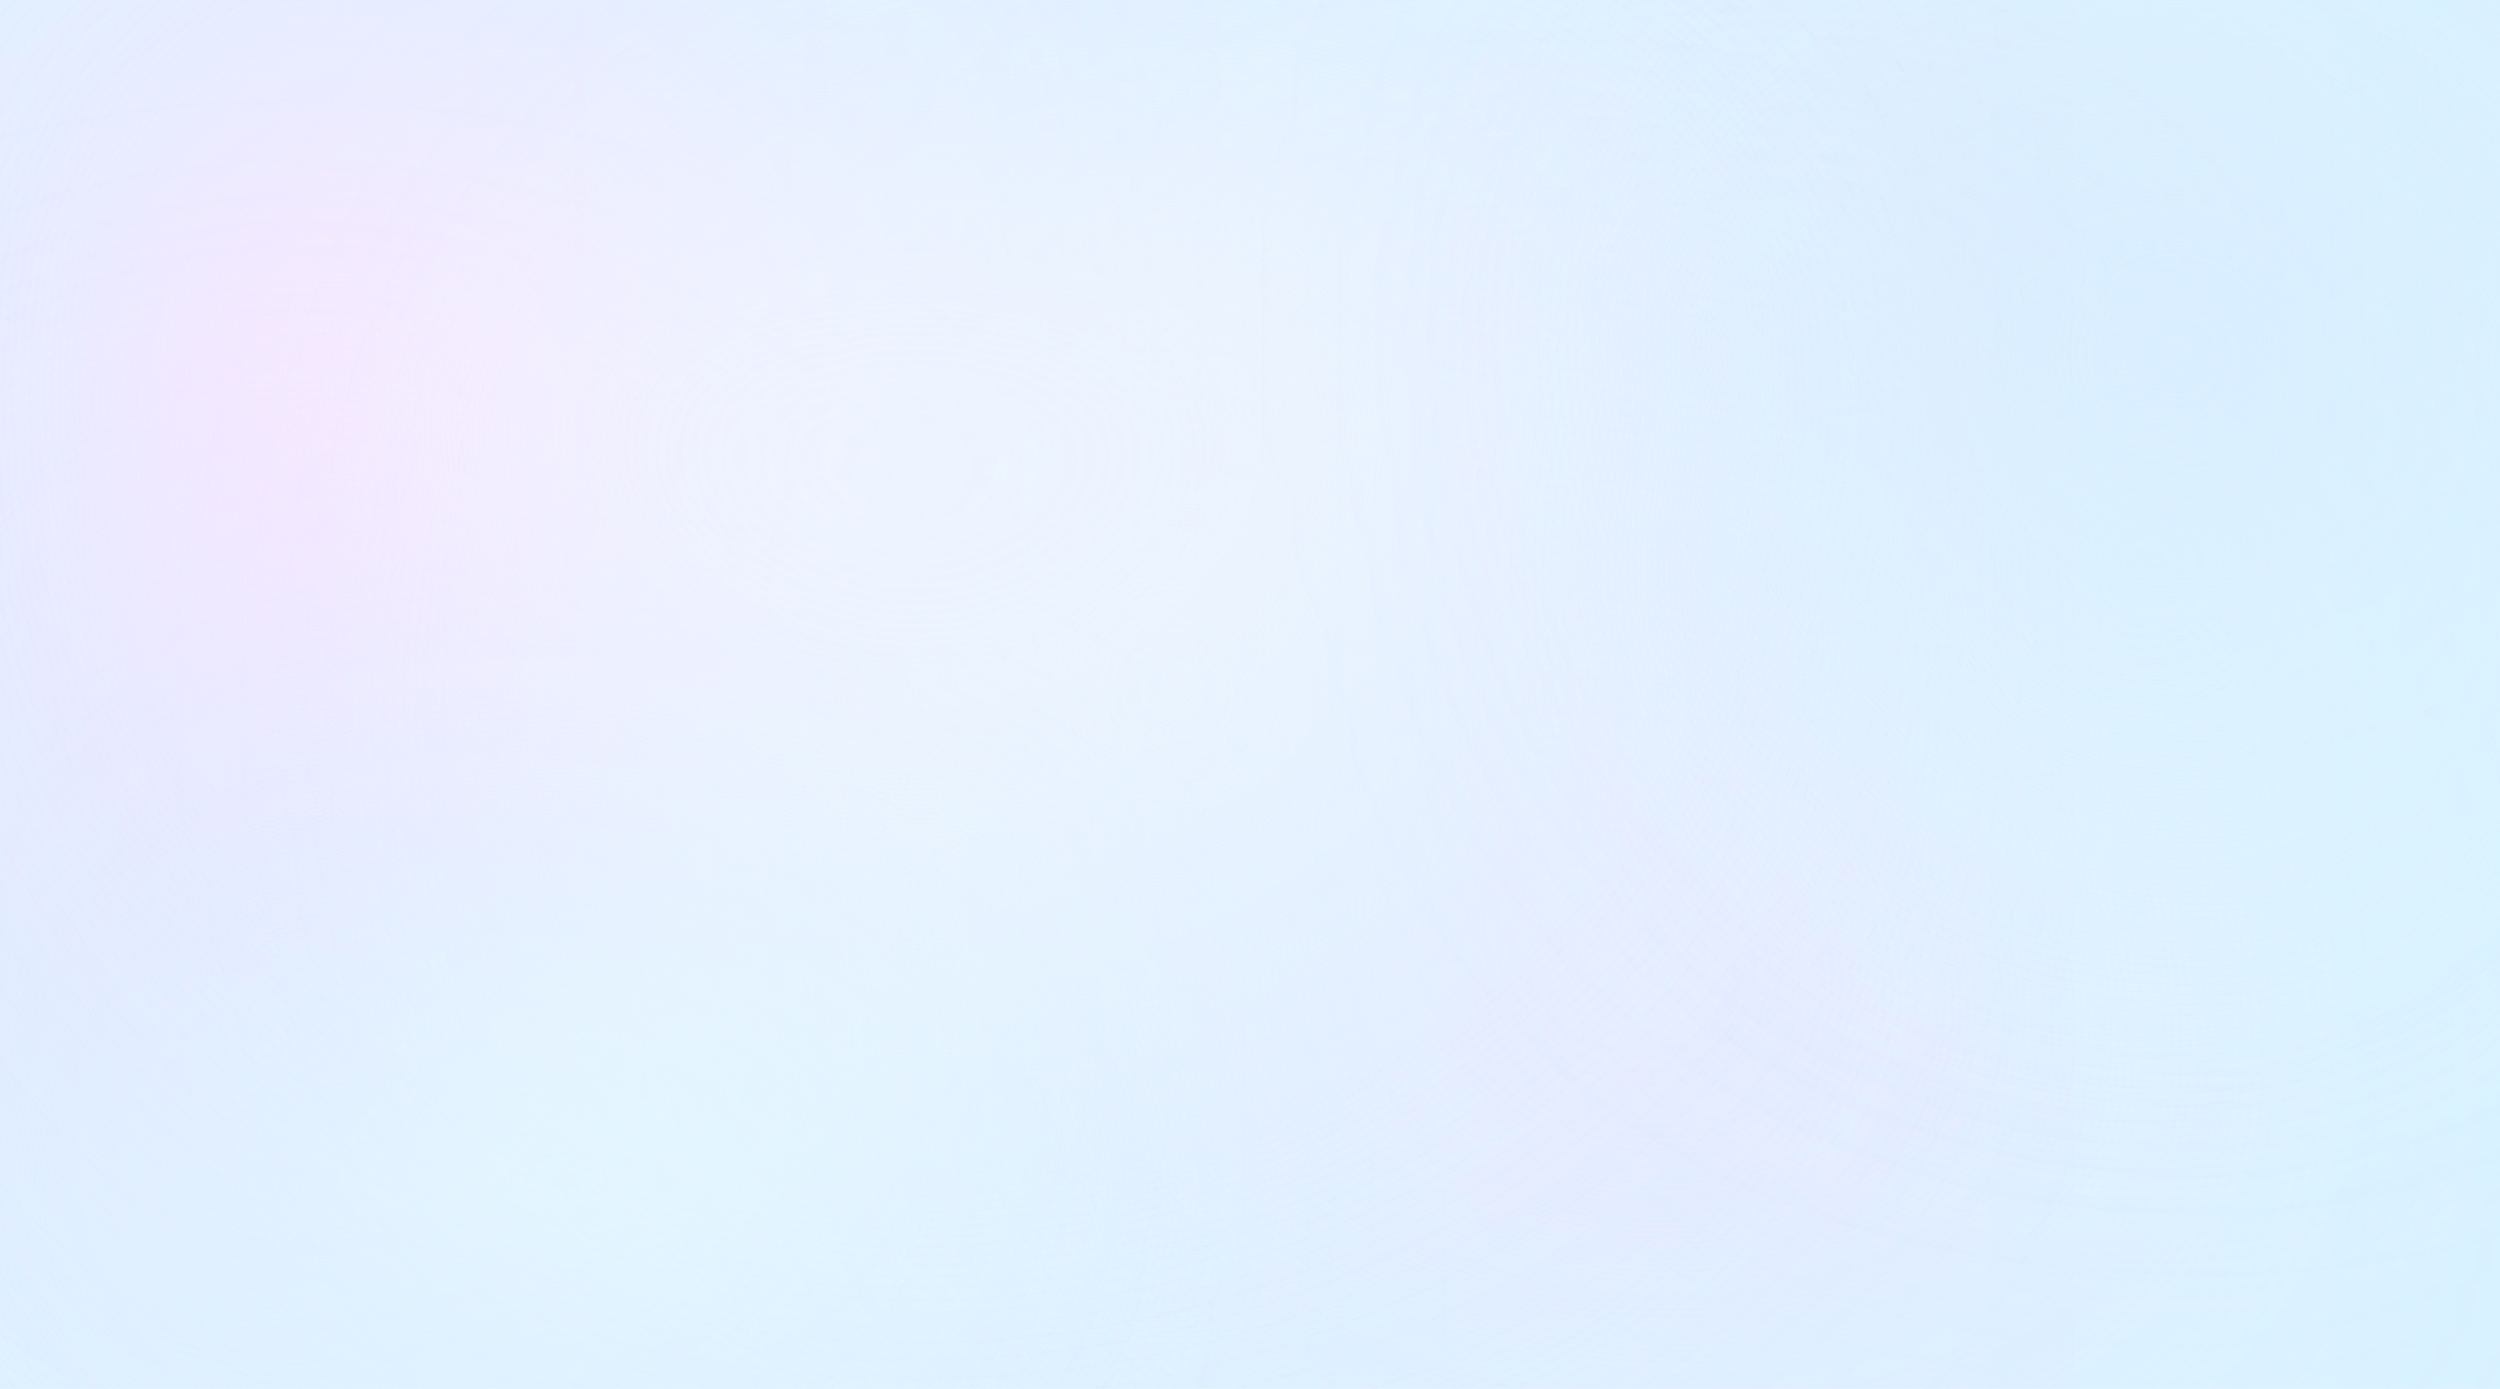
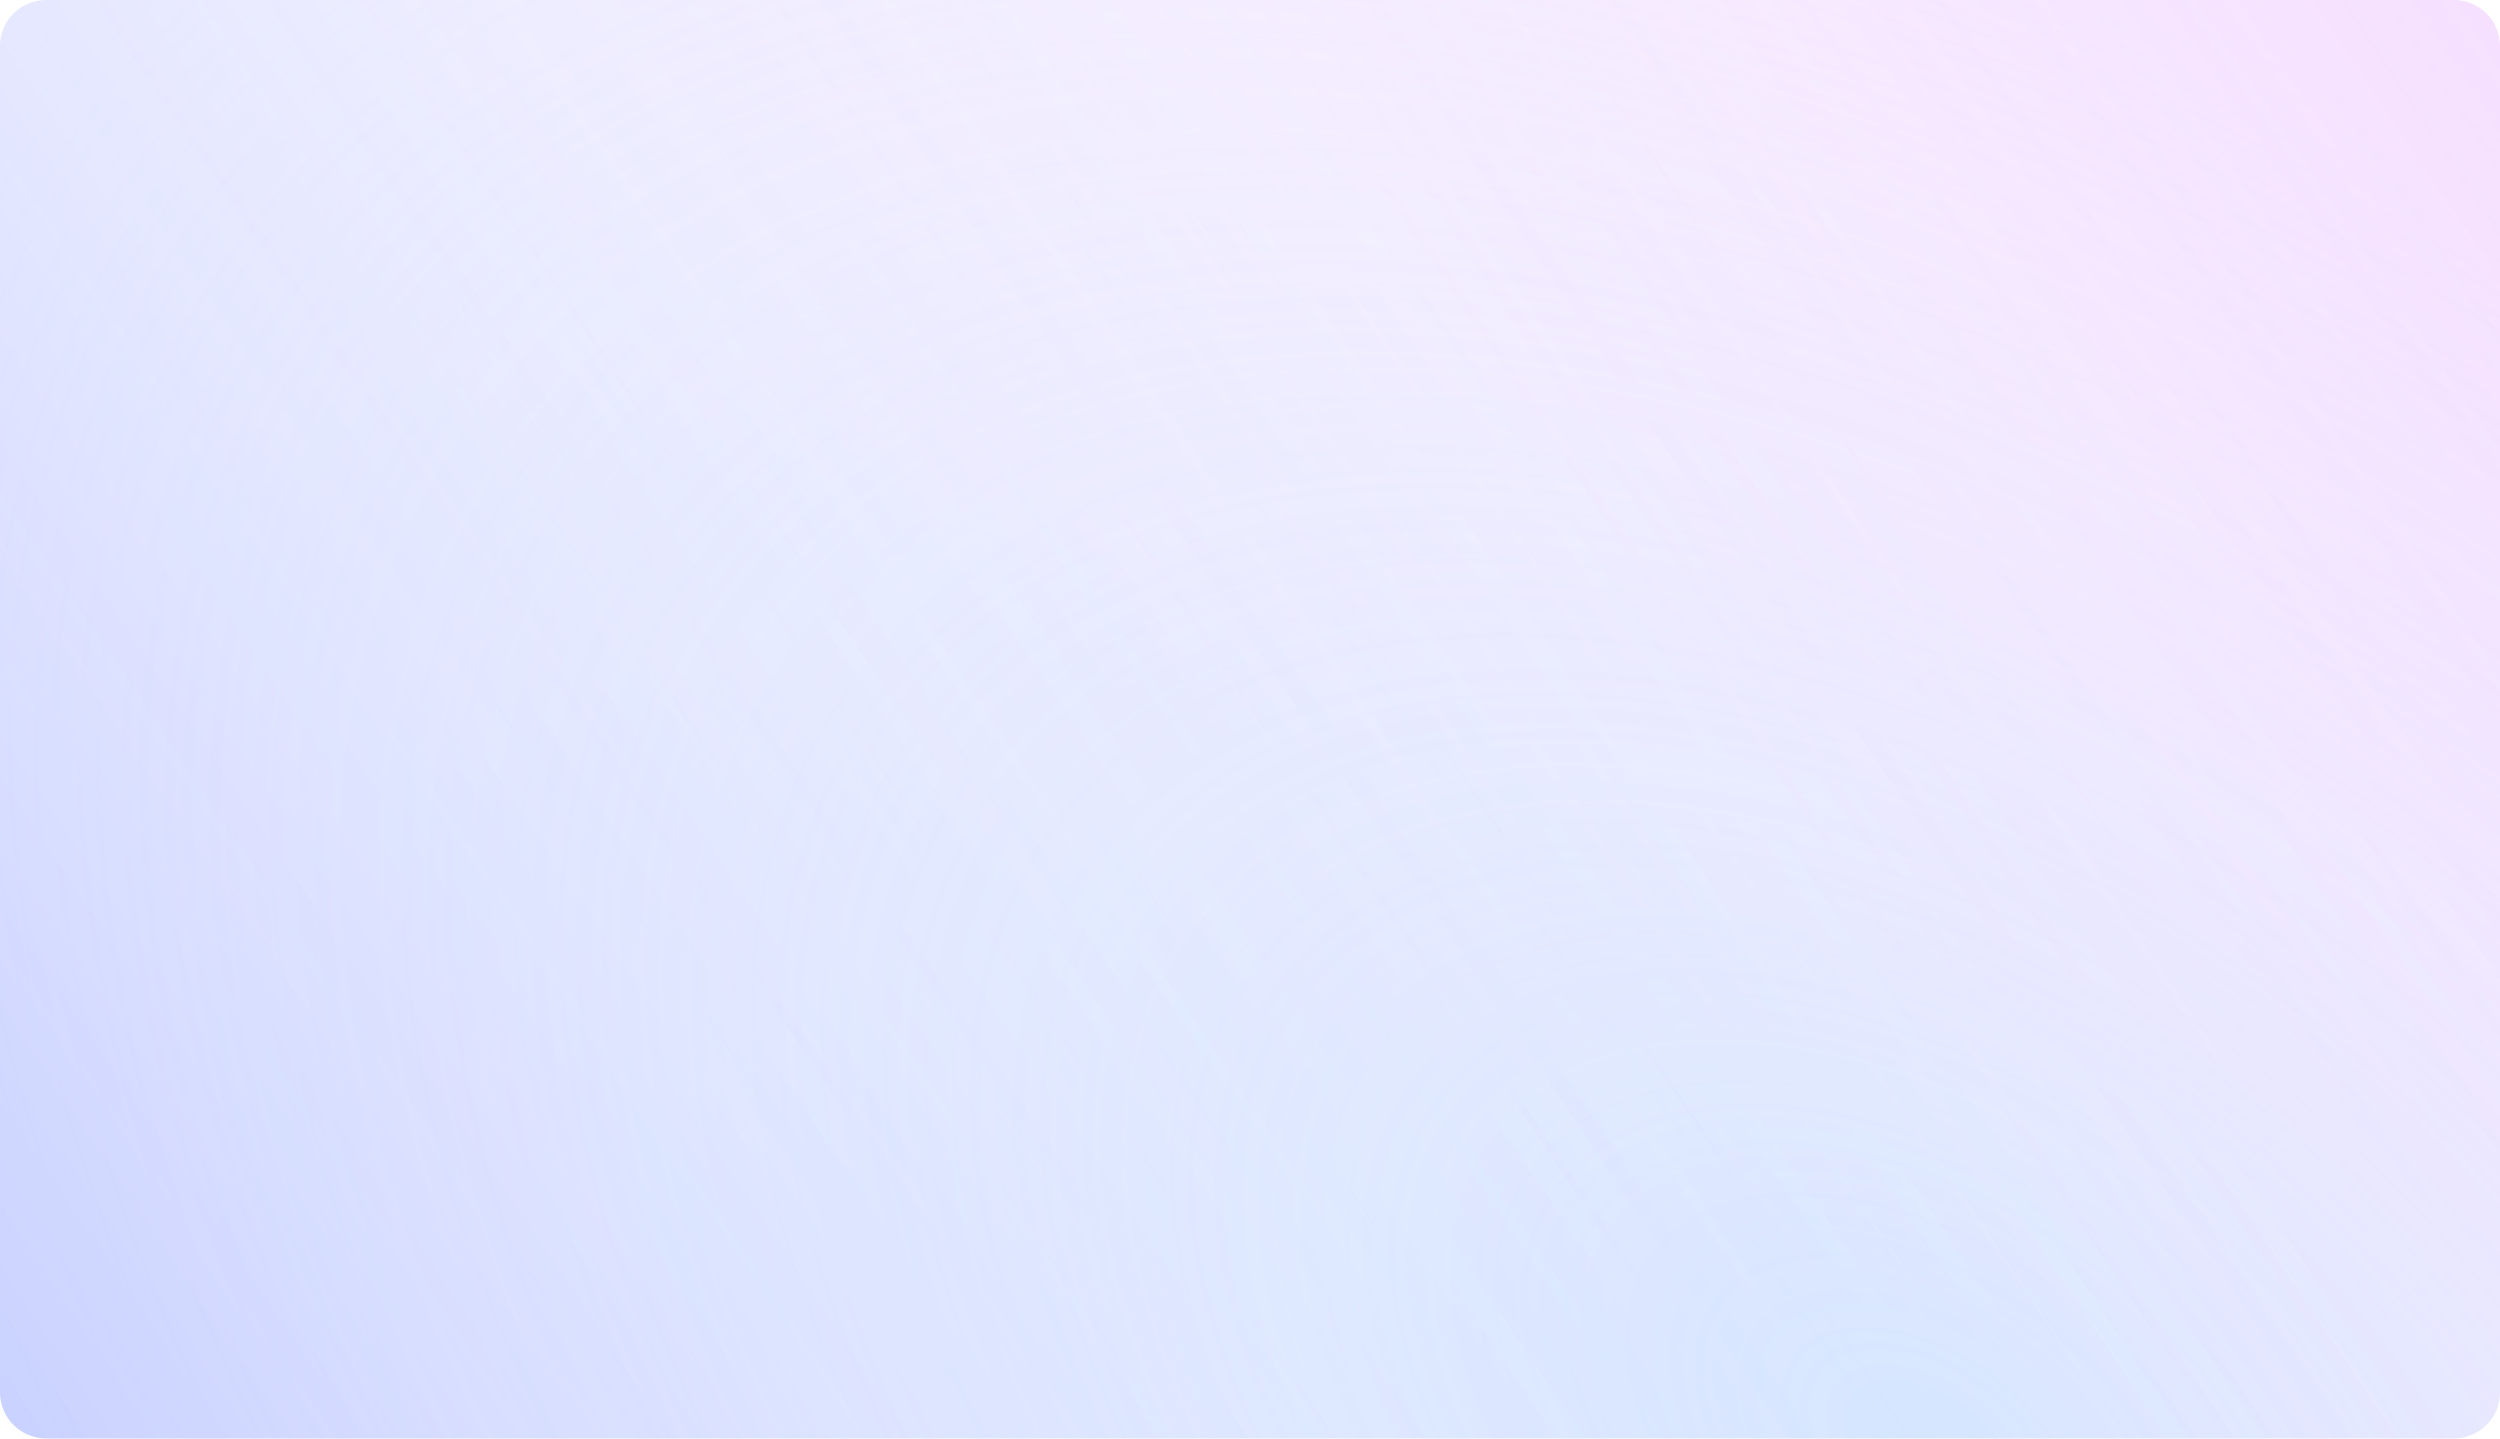
- <svg xmlns="http://www.w3.org/2000/svg" viewBox="0 0 1440 800" width="1440" height="800" fill="none">
+ <svg xmlns="http://www.w3.org/2000/svg" viewBox="0 0 1300 748" width="1300" height="748" fill="none" customFrame="#000000">
  <defs>
-     <linearGradient id="paint_linear_4" x1="1440" x2="457.542" y1="400" y2="399.999" gradientUnits="userSpaceOnUse">
-       <stop stop-color="rgb(217,242,255)" offset="0" stop-opacity="1" />
-       <stop stop-color="rgb(222,240,255)" offset="1" stop-opacity="1" />
+     <radialGradient id="paint_radial_0" cx="0" cy="0" r="1" gradientUnits="userSpaceOnUse" gradientTransform="matrix(442.856,-642.368,1033.7,712.644,995.401,748)">
+       <stop stop-color="rgb(255,255,255)" offset="0" stop-opacity="0.05" />
+       <stop stop-color="rgb(255,255,255)" offset="0.967" stop-opacity="1" />
+     </radialGradient>
+     <linearGradient id="paint_linear_0" x1="0" x2="1240.449" y1="748" y2="-88.326" gradientUnits="userSpaceOnUse">
+       <stop stop-color="rgb(120,140,255)" offset="0" stop-opacity="1" />
+       <stop stop-color="rgb(255,255,255)" offset="1" stop-opacity="0" />
    </linearGradient>
-     <g id="pixso_custom_effect_35">
-       <effect visibility="visible" effectType="gaussianBlur" stdDeviation="500" />
-     </g>
-     <filter id="filter_35" width="1774" height="1939" x="-912" y="-759" filterUnits="userSpaceOnUse" customEffect="url(#pixso_custom_effect_35)" color-interpolation-filters="sRGB">
-       <feFlood flood-opacity="0" result="BackgroundImageFix" />
-       <feBlend result="shape" in="SourceGraphic" in2="BackgroundImageFix" mode="normal" />
-       <feGaussianBlur stdDeviation="166.667" result="effect_layerBlur_1" />
-     </filter>
-     <g id="pixso_custom_effect_36">
-       <effect visibility="visible" effectType="gaussianBlur" stdDeviation="755" />
-     </g>
-     <filter id="filter_36" width="2360" height="1717" x="-142" y="-859" filterUnits="userSpaceOnUse" customEffect="url(#pixso_custom_effect_36)" color-interpolation-filters="sRGB">
-       <feFlood flood-opacity="0" result="BackgroundImageFix" />
-       <feBlend result="shape" in="SourceGraphic" in2="BackgroundImageFix" mode="normal" />
-       <feGaussianBlur stdDeviation="251.667" result="effect_layerBlur_1" />
-     </filter>
-     <g id="pixso_custom_effect_37">
-       <effect visibility="visible" effectType="gaussianBlur" stdDeviation="454" />
-     </g>
-     <filter id="filter_37" width="1410.029" height="1588.349" x="246.439" y="-195.85" filterUnits="userSpaceOnUse" customEffect="url(#pixso_custom_effect_37)" color-interpolation-filters="sRGB">
-       <feFlood flood-opacity="0" result="BackgroundImageFix" />
-       <feBlend result="shape" in="SourceGraphic" in2="BackgroundImageFix" mode="normal" />
-       <feGaussianBlur stdDeviation="151.333" result="effect_layerBlur_1" />
-     </filter>
-     <g id="pixso_custom_effect_38">
-       <effect visibility="visible" effectType="gaussianBlur" stdDeviation="755" />
-     </g>
-     <filter id="filter_38" width="1978" height="1978" x="-861" y="-355" filterUnits="userSpaceOnUse" customEffect="url(#pixso_custom_effect_38)" color-interpolation-filters="sRGB">
-       <feFlood flood-opacity="0" result="BackgroundImageFix" />
-       <feBlend result="shape" in="SourceGraphic" in2="BackgroundImageFix" mode="normal" />
-       <feGaussianBlur stdDeviation="251.667" result="effect_layerBlur_1" />
-     </filter>
-     <g id="pixso_custom_effect_39">
-       <effect visibility="visible" effectType="gaussianBlur" stdDeviation="438" />
-     </g>
-     <filter id="filter_39" width="1344" height="1344" x="3" y="-274" filterUnits="userSpaceOnUse" customEffect="url(#pixso_custom_effect_39)" color-interpolation-filters="sRGB">
-       <feFlood flood-opacity="0" result="BackgroundImageFix" />
-       <feBlend result="shape" in="SourceGraphic" in2="BackgroundImageFix" mode="normal" />
-       <feGaussianBlur stdDeviation="146" result="effect_layerBlur_1" />
-     </filter>
-     <g id="pixso_custom_effect_40">
-       <effect visibility="visible" effectType="gaussianBlur" stdDeviation="438" />
-     </g>
-     <filter id="filter_40" width="1634" height="1574" x="-290" y="-578" filterUnits="userSpaceOnUse" customEffect="url(#pixso_custom_effect_40)" color-interpolation-filters="sRGB">
-       <feFlood flood-opacity="0" result="BackgroundImageFix" />
-       <feBlend result="shape" in="SourceGraphic" in2="BackgroundImageFix" mode="normal" />
-       <feGaussianBlur stdDeviation="146" result="effect_layerBlur_1" />
-     </filter>
-     <g id="pixso_custom_effect_41">
-       <effect visibility="visible" effectType="gaussianBlur" stdDeviation="360" />
-     </g>
-     <filter id="filter_41" width="1205" height="1188" x="-276" y="211" filterUnits="userSpaceOnUse" customEffect="url(#pixso_custom_effect_41)" color-interpolation-filters="sRGB">
-       <feFlood flood-opacity="0" result="BackgroundImageFix" />
-       <feBlend result="shape" in="SourceGraphic" in2="BackgroundImageFix" mode="normal" />
-       <feGaussianBlur stdDeviation="120" result="effect_layerBlur_1" />
-     </filter>
-     <g id="pixso_custom_effect_42">
-       <effect visibility="visible" effectType="gaussianBlur" stdDeviation="534" />
-     </g>
-     <filter id="filter_42" width="1406" height="1394" x="542" y="-370" filterUnits="userSpaceOnUse" customEffect="url(#pixso_custom_effect_42)" color-interpolation-filters="sRGB">
-       <feFlood flood-opacity="0" result="BackgroundImageFix" />
-       <feBlend result="shape" in="SourceGraphic" in2="BackgroundImageFix" mode="normal" />
-       <feGaussianBlur stdDeviation="178" result="effect_layerBlur_1" />
-     </filter>
-     <g id="pixso_custom_effect_43">
-       <effect visibility="visible" effectType="gaussianBlur" stdDeviation="534" />
-     </g>
-     <filter id="filter_43" width="1515" height="1499" x="544" y="-570" filterUnits="userSpaceOnUse" customEffect="url(#pixso_custom_effect_43)" color-interpolation-filters="sRGB">
-       <feFlood flood-opacity="0" result="BackgroundImageFix" />
-       <feBlend result="shape" in="SourceGraphic" in2="BackgroundImageFix" mode="normal" />
-       <feGaussianBlur stdDeviation="178" result="effect_layerBlur_1" />
-     </filter>
+     <linearGradient id="paint_linear_1" x1="1300" x2="59.551" y1="0" y2="836.326" gradientUnits="userSpaceOnUse">
+       <stop stop-color="rgb(230,176,255)" offset="0" stop-opacity="1" />
+       <stop stop-color="rgb(255,255,255)" offset="1" stop-opacity="0" />
+     </linearGradient>
+     <radialGradient id="paint_radial_1" cx="0" cy="0" r="1" gradientUnits="userSpaceOnUse" gradientTransform="matrix(442.856,-642.368,1033.7,712.644,995.401,748)">
+       <stop stop-color="rgb(181,233,255)" offset="0.033" stop-opacity="1" />
+       <stop stop-color="rgb(255,255,255)" offset="1" stop-opacity="0.05" />
+     </radialGradient>
  </defs>
-   <rect id="第二屏背景" width="1440" height="800" x="0" y="0" fill="rgb(255,255,255)" fill-opacity="0" />
-   <rect id="矩形 18617" width="1440" height="800" x="0" y="0" fill="url(#paint_linear_4)" />
-   <g filter="url(#filter_35)">
-     <ellipse id="椭圆 3747" rx="387" ry="469.5" cx="-25" cy="210.5" fill="rgb(254,223,255)" />
-   </g>
-   <g filter="url(#filter_36)">
-     <ellipse id="椭圆 3750" rx="425" ry="103.5" cx="1038" cy="-0.5" opacity="0.63" fill="rgb(252,222,255)" />
-   </g>
-   <g filter="url(#filter_37)">
-     <ellipse id="椭圆 3752" rx="223.867" ry="358.527" cx="223.867" cy="358.527" opacity="0.42" fill="rgb(252,222,255)" transform="matrix(0.914192,-0.405282,0.405282,0.914192,601.492,361.292)" />
-   </g>
-   <g filter="url(#filter_38)">
-     <circle id="椭圆 3748" cx="128" cy="634" r="234" fill="rgb(215,233,255)" />
-   </g>
-   <g filter="url(#filter_39)">
-     <circle id="椭圆 3751" cx="675" cy="398" r="234" fill="rgb(222,242,255)" />
-   </g>
-   <g filter="url(#filter_40)">
-     <ellipse id="椭圆 3753" rx="379" ry="349" cx="527" cy="209" opacity="0.58" fill="rgb(248,246,255)" />
-   </g>
-   <g filter="url(#filter_41)">
-     <ellipse id="椭圆 3749" rx="242.5" ry="234" cx="326.5" cy="805" fill="rgb(231,251,255)" />
-   </g>
-   <g filter="url(#filter_42)">
-     <ellipse id="椭圆 3754" rx="169" ry="163" cx="1245" cy="327" fill="rgb(229,251,255)" />
-   </g>
-   <g filter="url(#filter_43)">
-     <ellipse id="椭圆 3755" rx="223.5" ry="215.5" cx="1301.5" cy="179.5" opacity="0.89" fill="rgb(211,232,255)" />
-   </g>
+   <rect id="矩形 18360" width="1300" height="748" x="0" y="0" rx="24" opacity="0.4" fill="url(#paint_radial_0)" fill-opacity="0" />
+   <rect id="矩形 18360" width="1300" height="748" x="0" y="0" rx="24" opacity="0.4" fill="url(#paint_linear_0)" />
+   <rect id="矩形 18360" width="1300" height="748" x="0" y="0" rx="24" opacity="0.4" fill="url(#paint_linear_1)" />
+   <rect id="矩形 18360" width="1300" height="748" x="0" y="0" rx="24" opacity="0.4" fill="url(#paint_radial_1)" style="mix-blend-mode:multiply" />
</svg>
